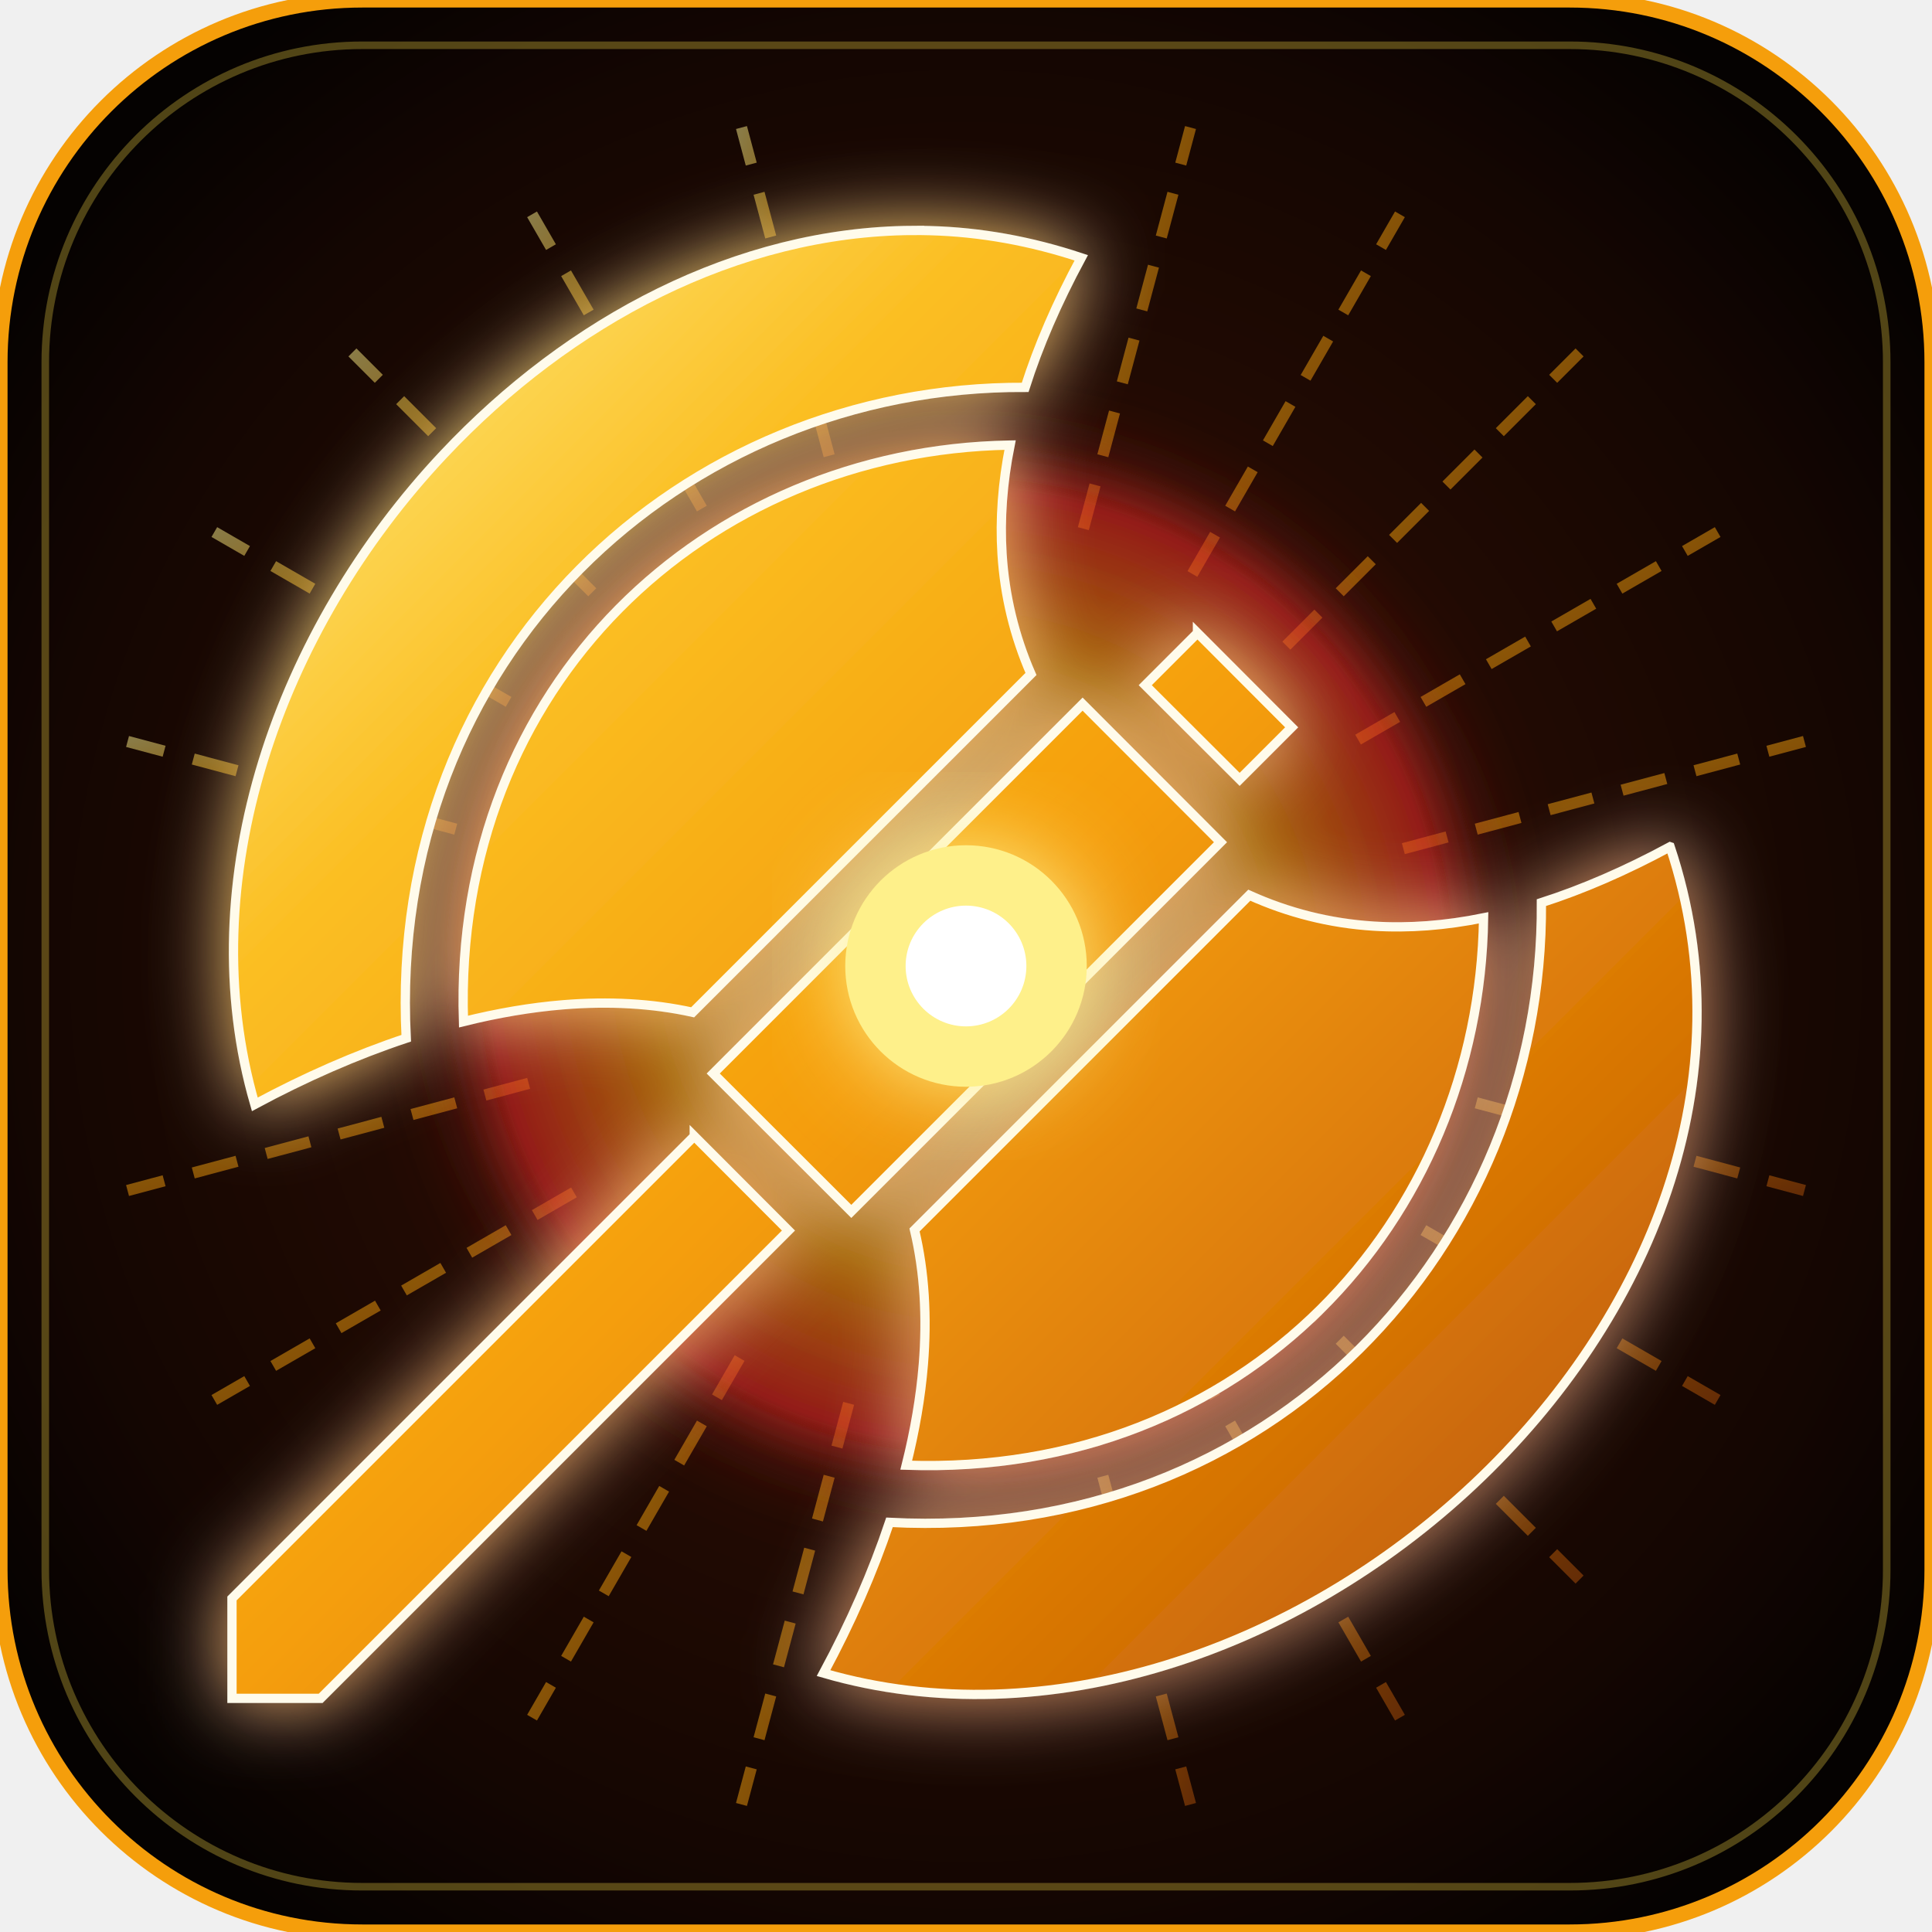
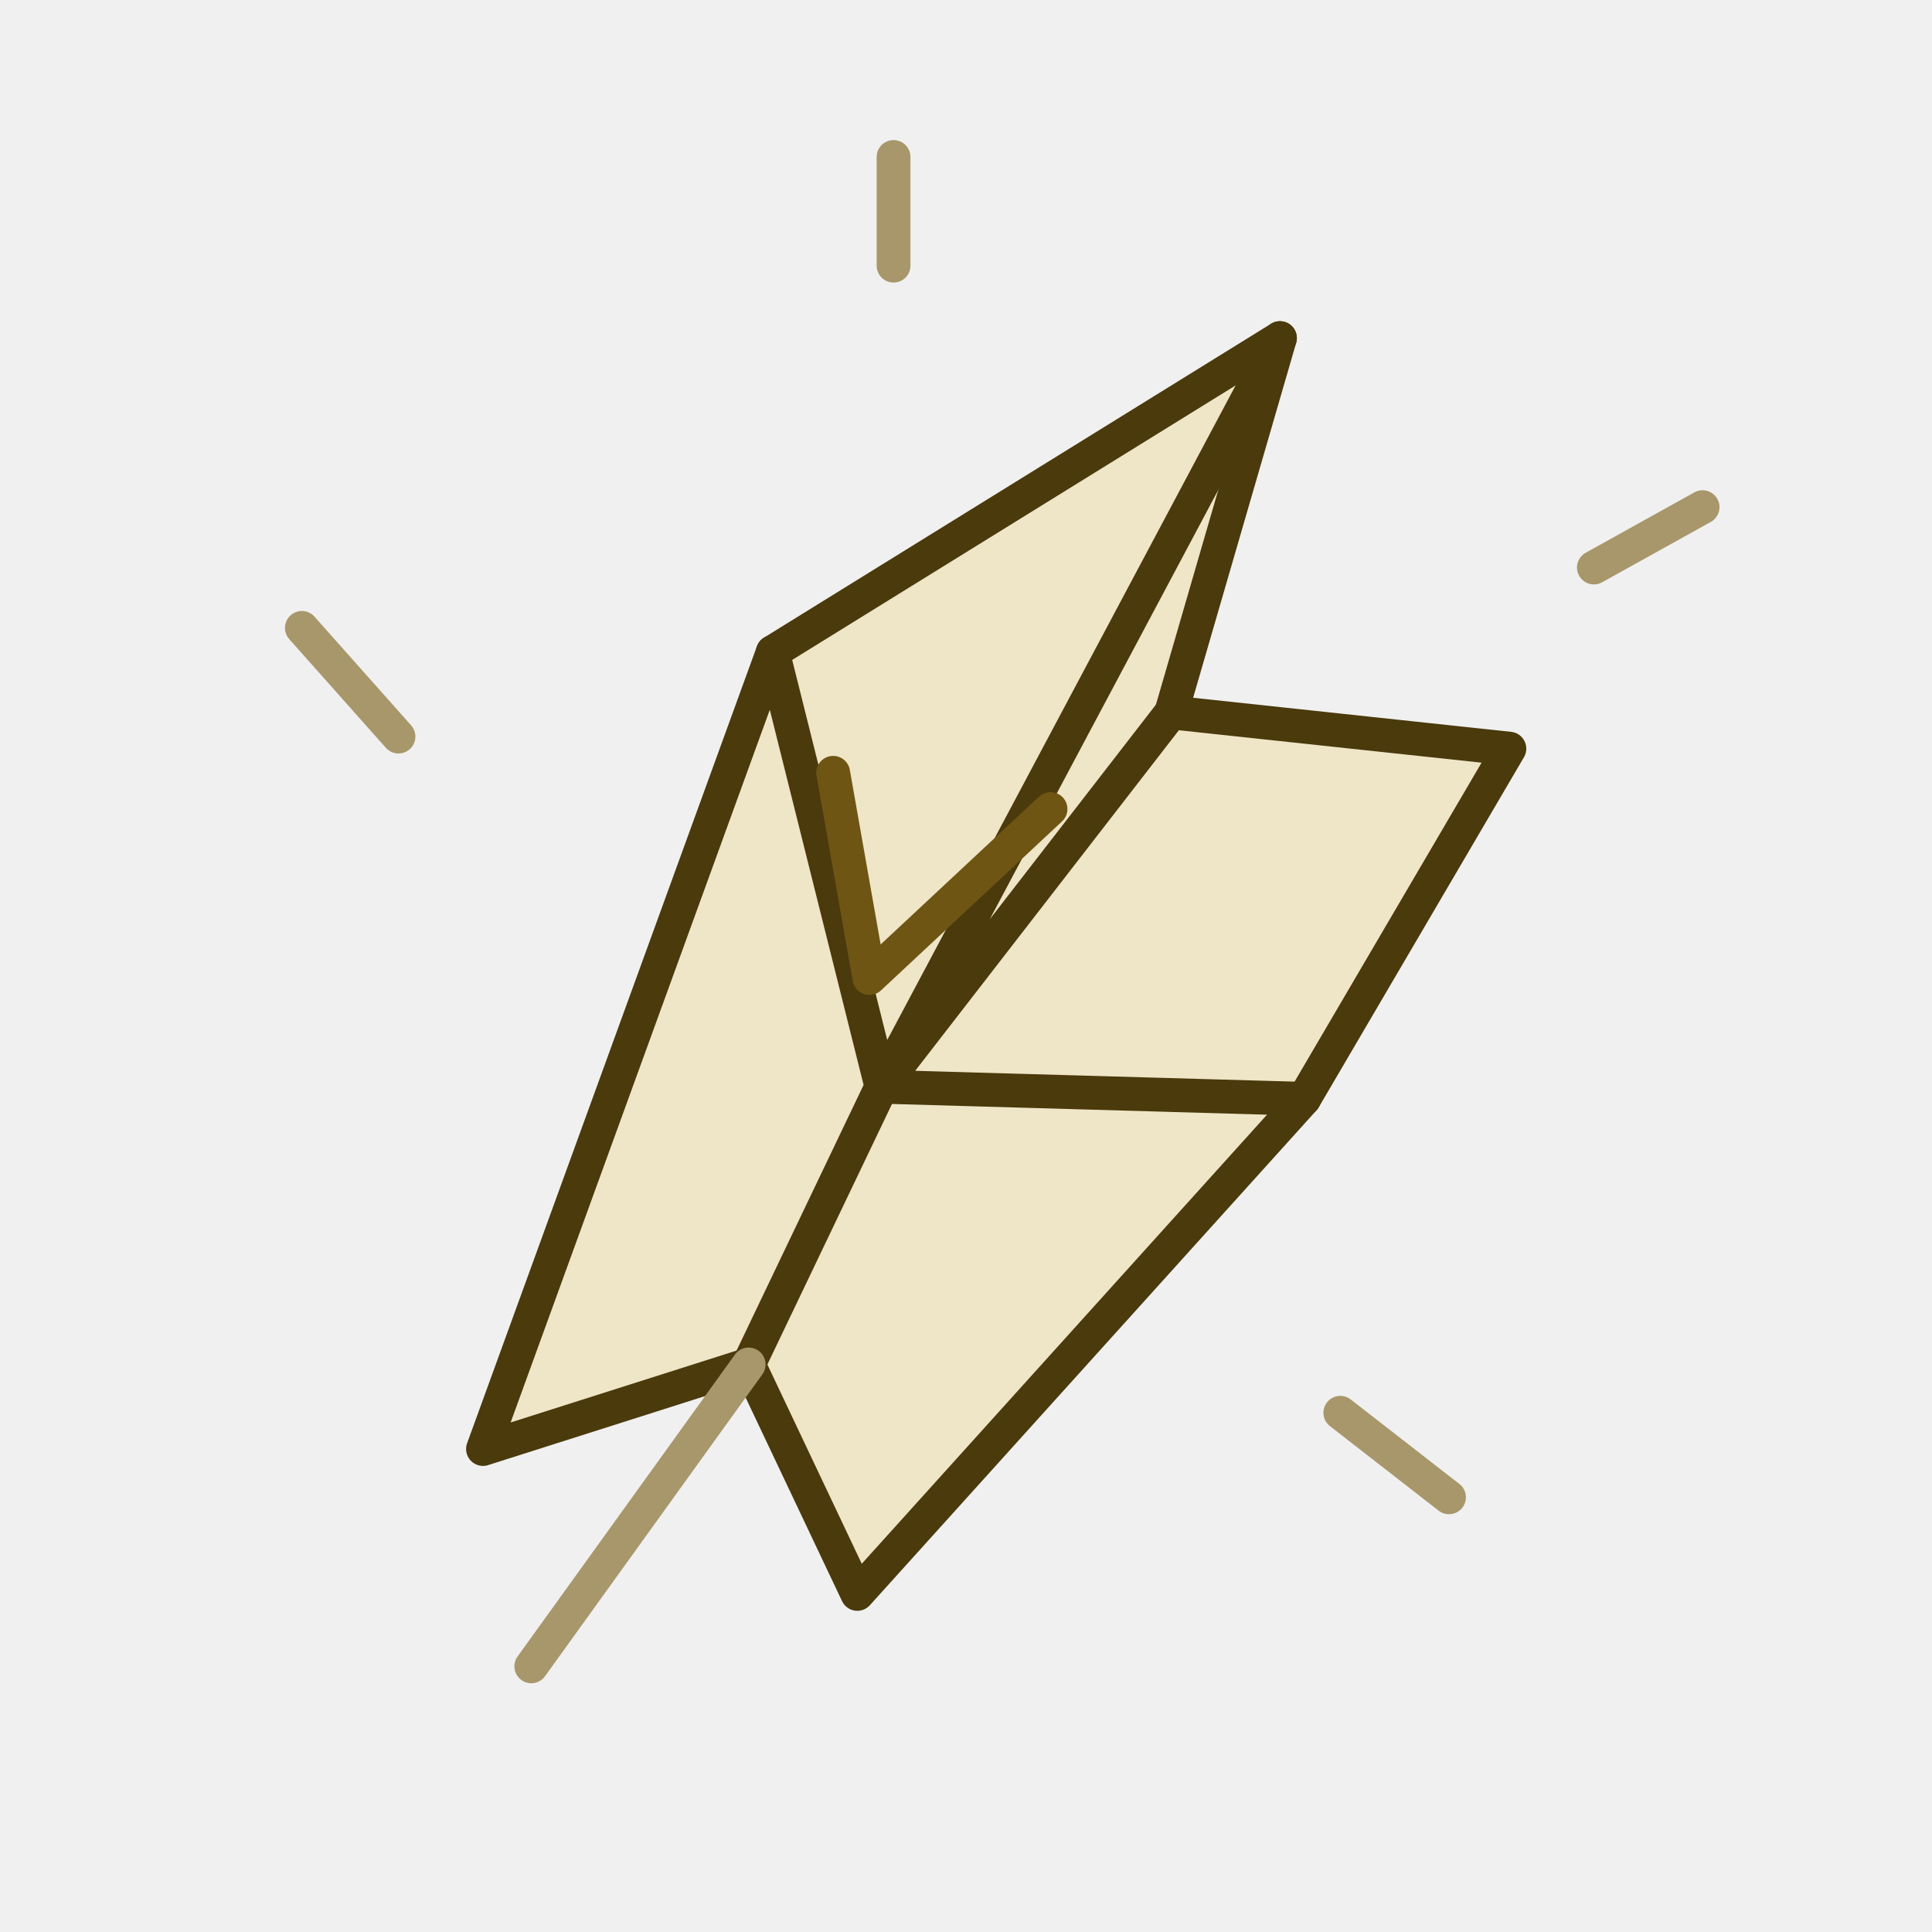
- <svg xmlns="http://www.w3.org/2000/svg" viewBox="0 0 512 512" width="100%" height="100%">
-   <defs>
-     <radialGradient id="solarBg" cx="50%" cy="50%" r="60%">
-       <stop offset="0%" stop-color="#451A03" />
-       <stop offset="40%" stop-color="#260C03" />
-       <stop offset="80%" stop-color="#140602" />
-       <stop offset="100%" stop-color="#050201" />
-     </radialGradient>
-     <linearGradient id="sunGold" x1="0%" y1="0%" x2="100%" y2="100%">
-       <stop offset="0%" stop-color="#FEF08A" />
-       <stop offset="25%" stop-color="#FBBF24" />
-       <stop offset="50%" stop-color="#F59E0B" />
-       <stop offset="75%" stop-color="#D97706" />
-       <stop offset="100%" stop-color="#B45309" />
-     </linearGradient>
-     <radialGradient id="solarFlare" cx="50%" cy="50%" r="50%">
-       <stop offset="0%" stop-color="#FFFFFF" />
-       <stop offset="25%" stop-color="#FEF08A" />
-       <stop offset="60%" stop-color="#F59E0B" />
-       <stop offset="90%" stop-color="#DC2626" />
-       <stop offset="100%" stop-color="#7F1D1D" stop-opacity="0" />
-     </radialGradient>
-     <filter id="solarGlow" x="-30%" y="-30%" width="160%" height="160%">
-       <feGaussianBlur stdDeviation="12" result="blur" />
-       <feComposite in="SourceGraphic" in2="blur" operator="over" />
-     </filter>
-   </defs>
-   <rect width="512" height="512" rx="96" fill="url(#solarBg)" stroke="#F59E0B" stroke-width="4" />
-   <rect x="12" y="12" width="488" height="488" rx="84" fill="none" stroke="#FDE047" stroke-opacity="0.3" stroke-width="2" />
-   <g stroke="url(#sunGold)" stroke-width="3" opacity="0.5">
-     <line x1="376.0" y1="256.0" x2="486.0" y2="256.0" stroke-dasharray="12 8" />
-     <line x1="371.9" y1="287.1" x2="478.2" y2="315.5" stroke-dasharray="12 8" />
-     <line x1="359.9" y1="316.0" x2="455.2" y2="371.0" stroke-dasharray="12 8" />
-     <line x1="340.9" y1="340.9" x2="418.6" y2="418.6" stroke-dasharray="12 8" />
-     <line x1="316.0" y1="359.9" x2="371.0" y2="455.2" stroke-dasharray="12 8" />
-     <line x1="287.1" y1="371.9" x2="315.5" y2="478.2" stroke-dasharray="12 8" />
-     <line x1="256.0" y1="376.0" x2="256.0" y2="486.0" stroke-dasharray="12 8" />
-     <line x1="224.9" y1="371.9" x2="196.5" y2="478.2" stroke-dasharray="12 8" />
-     <line x1="196.0" y1="359.9" x2="141.0" y2="455.2" stroke-dasharray="12 8" />
-     <line x1="171.1" y1="340.9" x2="93.4" y2="418.6" stroke-dasharray="12 8" />
-     <line x1="152.1" y1="316.0" x2="56.8" y2="371.0" stroke-dasharray="12 8" />
-     <line x1="140.1" y1="287.1" x2="33.8" y2="315.5" stroke-dasharray="12 8" />
-     <line x1="136.0" y1="256.0" x2="26.0" y2="256.0" stroke-dasharray="12 8" />
-     <line x1="140.1" y1="224.9" x2="33.8" y2="196.5" stroke-dasharray="12 8" />
-     <line x1="152.1" y1="196.0" x2="56.8" y2="141.0" stroke-dasharray="12 8" />
-     <line x1="171.1" y1="171.1" x2="93.4" y2="93.4" stroke-dasharray="12 8" />
-     <line x1="196.0" y1="152.1" x2="141.0" y2="56.8" stroke-dasharray="12 8" />
-     <line x1="224.9" y1="140.1" x2="196.5" y2="33.8" stroke-dasharray="12 8" />
-     <line x1="256.0" y1="136.0" x2="256.0" y2="26.0" stroke-dasharray="12 8" />
-     <line x1="287.1" y1="140.1" x2="315.5" y2="33.8" stroke-dasharray="12 8" />
-     <line x1="316.0" y1="152.1" x2="371.0" y2="56.8" stroke-dasharray="12 8" />
-     <line x1="340.9" y1="171.1" x2="418.6" y2="93.4" stroke-dasharray="12 8" />
-     <line x1="359.9" y1="196.0" x2="455.2" y2="141.0" stroke-dasharray="12 8" />
-     <line x1="371.9" y1="224.9" x2="478.2" y2="196.5" stroke-dasharray="12 8" />
+ <svg xmlns="http://www.w3.org/2000/svg" viewBox="0 0 160 160" fill="none" role="img" aria-labelledby="title">
+   <g stroke="#4A3A0C" stroke-width="2.8" stroke-linecap="round" stroke-linejoin="round">
+     <path d="m40 120 24-66 42-26-9 31 28 3-17 29-37 41-9-19Z" fill="#EFE6C8" />
+     <path d="m64 54 9 36 24-31M73 90l-11 23m11-23 35 1M73 90l33-62" />
+     <path d="m44 138 18-25M33 61l-8-9m86 65 9 7M74 22v-9m58 34 9-5" stroke="#A8976B" />
+     <path d="m69 64 3 17 15-14" stroke="#6E5514" />
  </g>
-   <circle cx="256" cy="256" r="140" fill="url(#solarFlare)" opacity="0.6" filter="url(#solarGlow)" />
-   <g transform="translate(45, 45) scale(0.82)" filter="url(#solarGlow)">
-     <path d="M240.094 19.594c-56.69.364-110.882 29.054-151.594 72.344-53.428 56.81-81.948 137.907-61.03 210.093 16.33-8.797 32.757-15.987 48.936-21.374-6.327-123.16 89.247-210.922 200.03-210.344 4.255-13.365 10.268-27.308 18.127-41.874-16.323-5.43-32.736-8.36-48.97-8.782-1.833-.047-3.67-.074-5.5-.062zM271.28 88.97c-97.556 1.745-179.913 77.1-176.373 186.31 10.986-2.73 21.788-4.582 32.28-5.436 14.59-1.187 28.69-.463 41.783 2.437L278.312 162.94a114.81 114.81 0 0 1-9.344-38.75c-.716-11.256.14-22.983 2.592-35.22-.093.002-.187 0-.28 0zm60.845 60.718-16.875 16.875L345.75 197l16.813-16.813-30.438-30.5zm-37.125 23L175.625 292.063l44.625 44.562 119.313-119.313L295 172.688zm189.875 46.093c-14.466 7.808-28.318 13.807-41.594 18.064.75 111.013-87.243 206.8-210.686 200.28-5.39 16.104-12.552 32.462-21.313 48.72 72.19 20.922 153.313-7.6 210.126-61.03 57.045-53.65 88.516-130.72 63.47-206.033zm-136 15.657L240.687 342.625c3.23 13.563 4.086 28.245 2.844 43.47-.862 10.58-2.752 21.476-5.53 32.56 109.585 3.718 185.128-79.008 186.594-176.905-12.342 2.506-24.16 3.403-35.5 2.688-14.287-.9-27.698-4.347-40.22-10zM169.5 312.313 20.094 461.72V494H48.75l151.188-151.188-30.438-30.5z" fill="url(#sunGold)" stroke="#FFFBEB" stroke-width="3" />
-   </g>
-   <circle cx="256" cy="256" r="32" fill="#FEF08A" filter="url(#solarGlow)" />
-   <circle cx="256" cy="256" r="16" fill="#FFFFFF" />
</svg>
